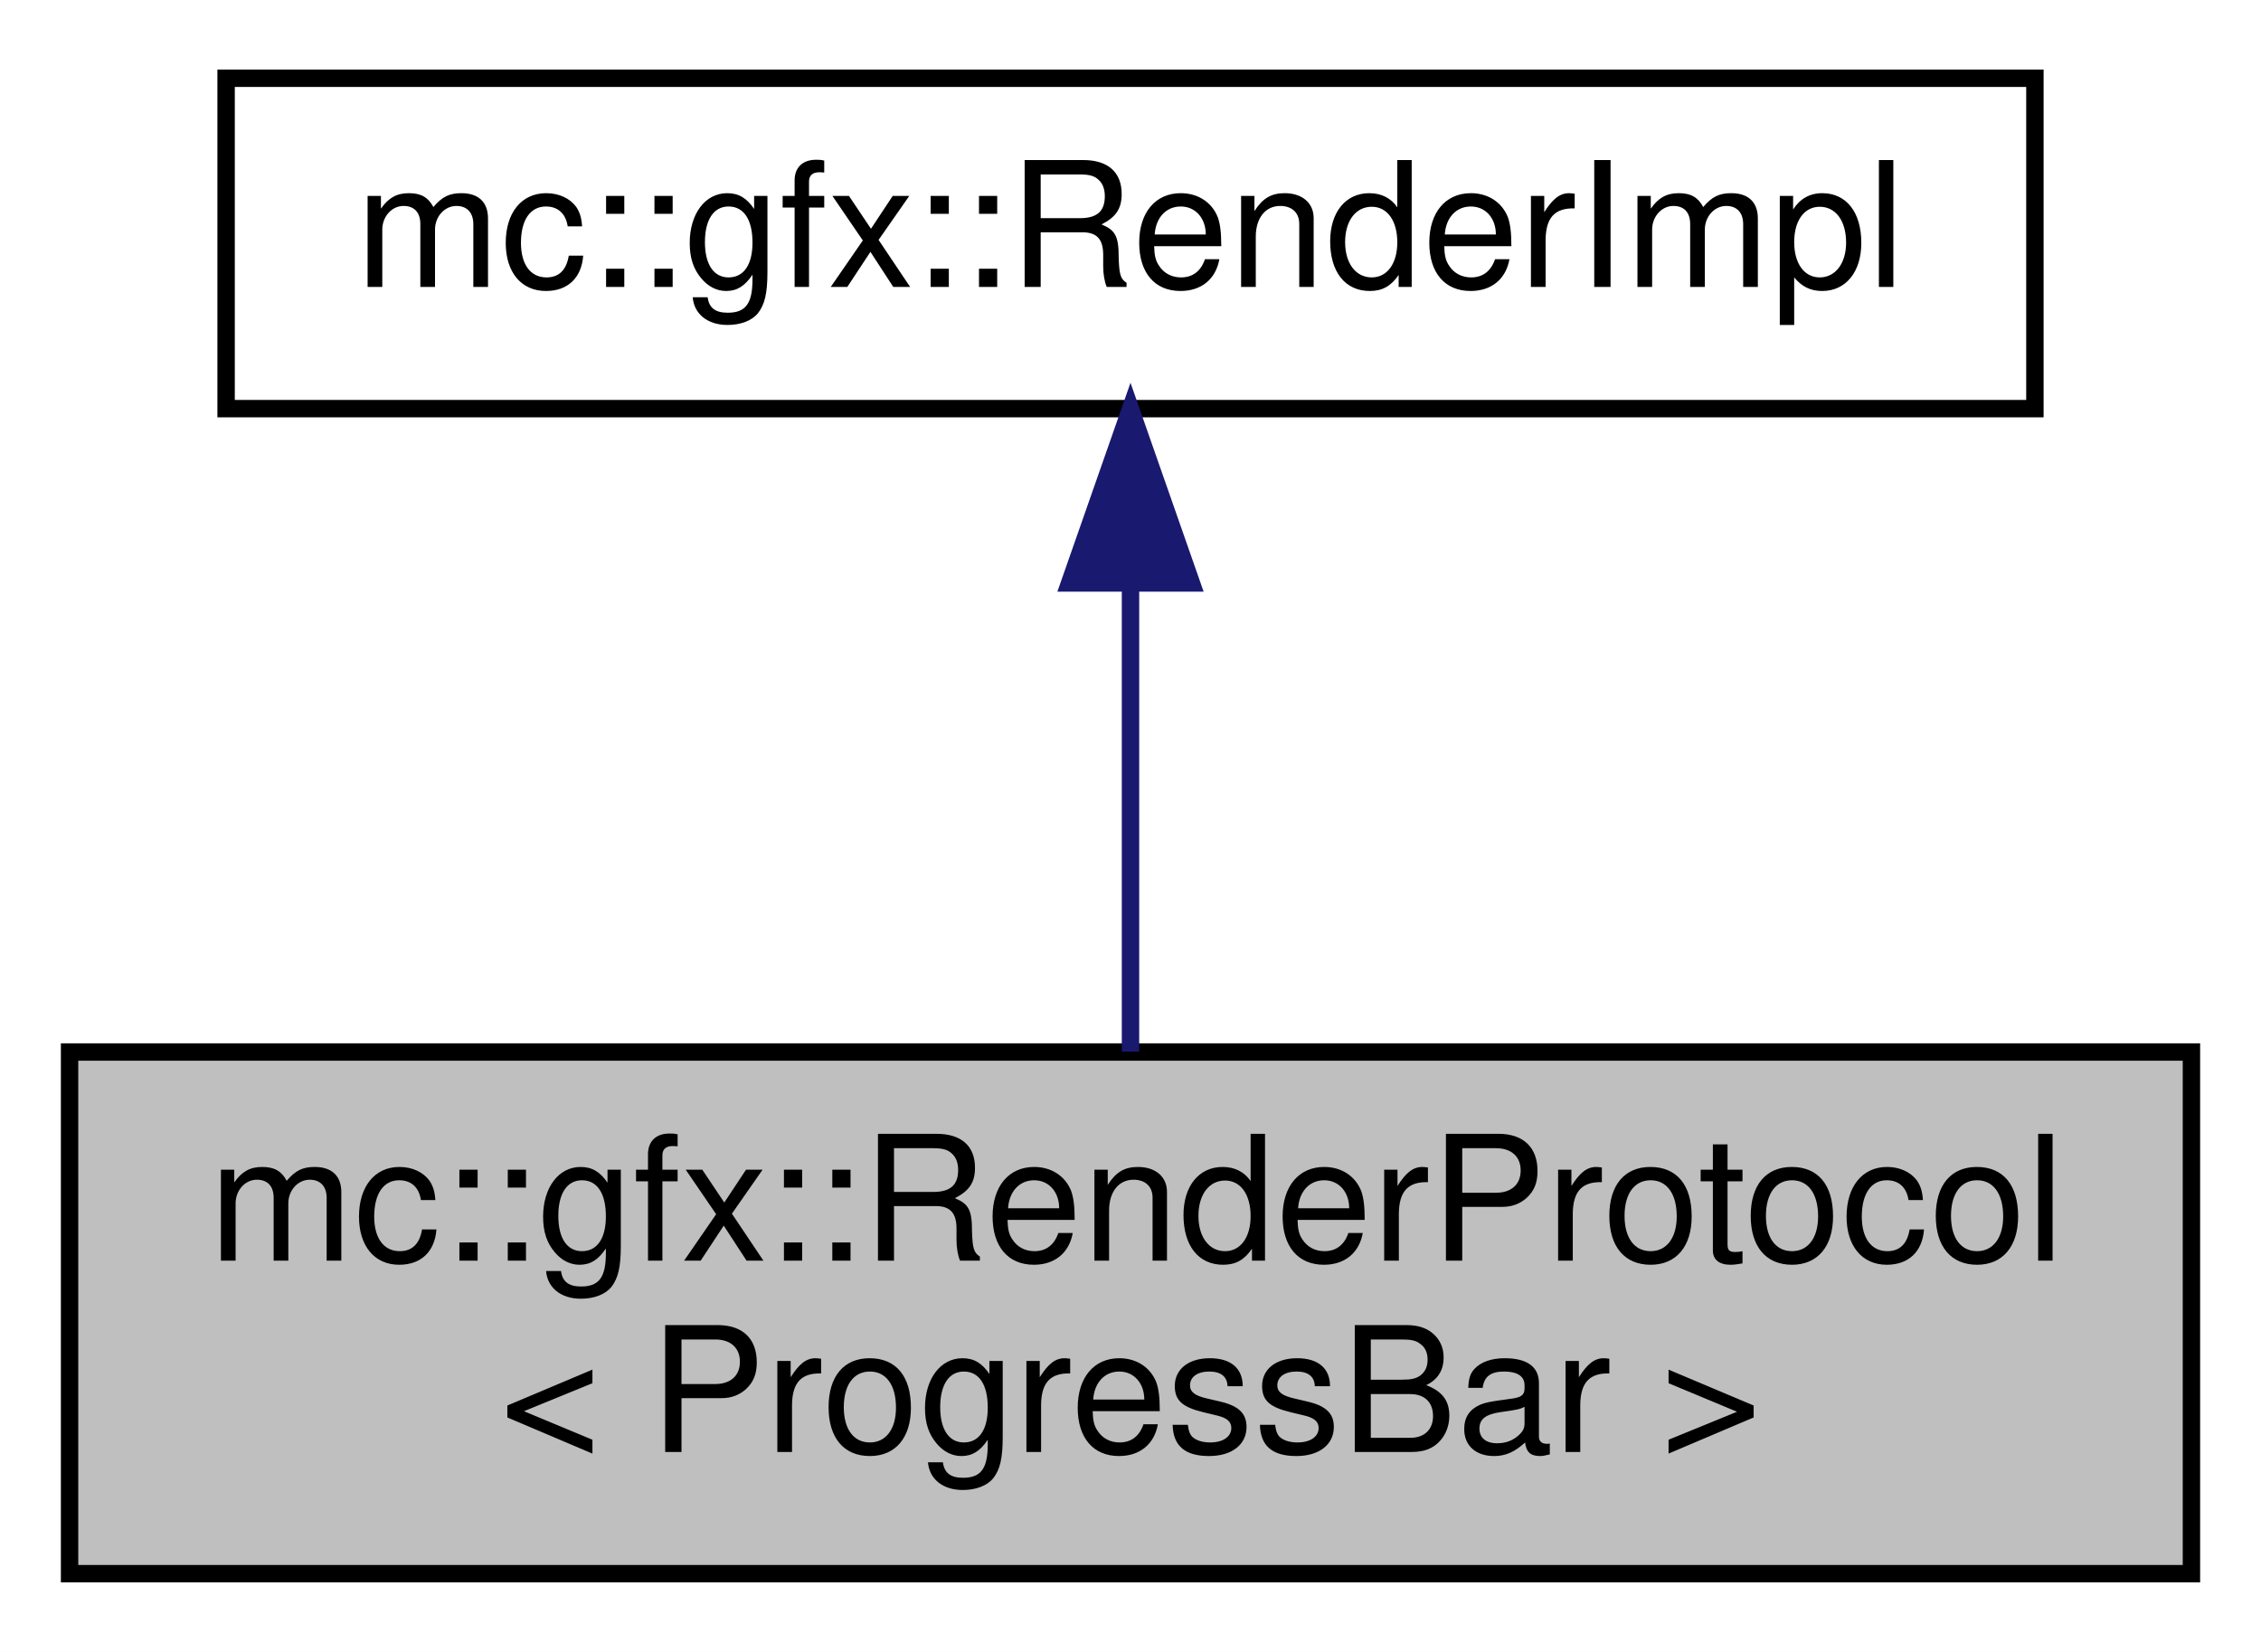
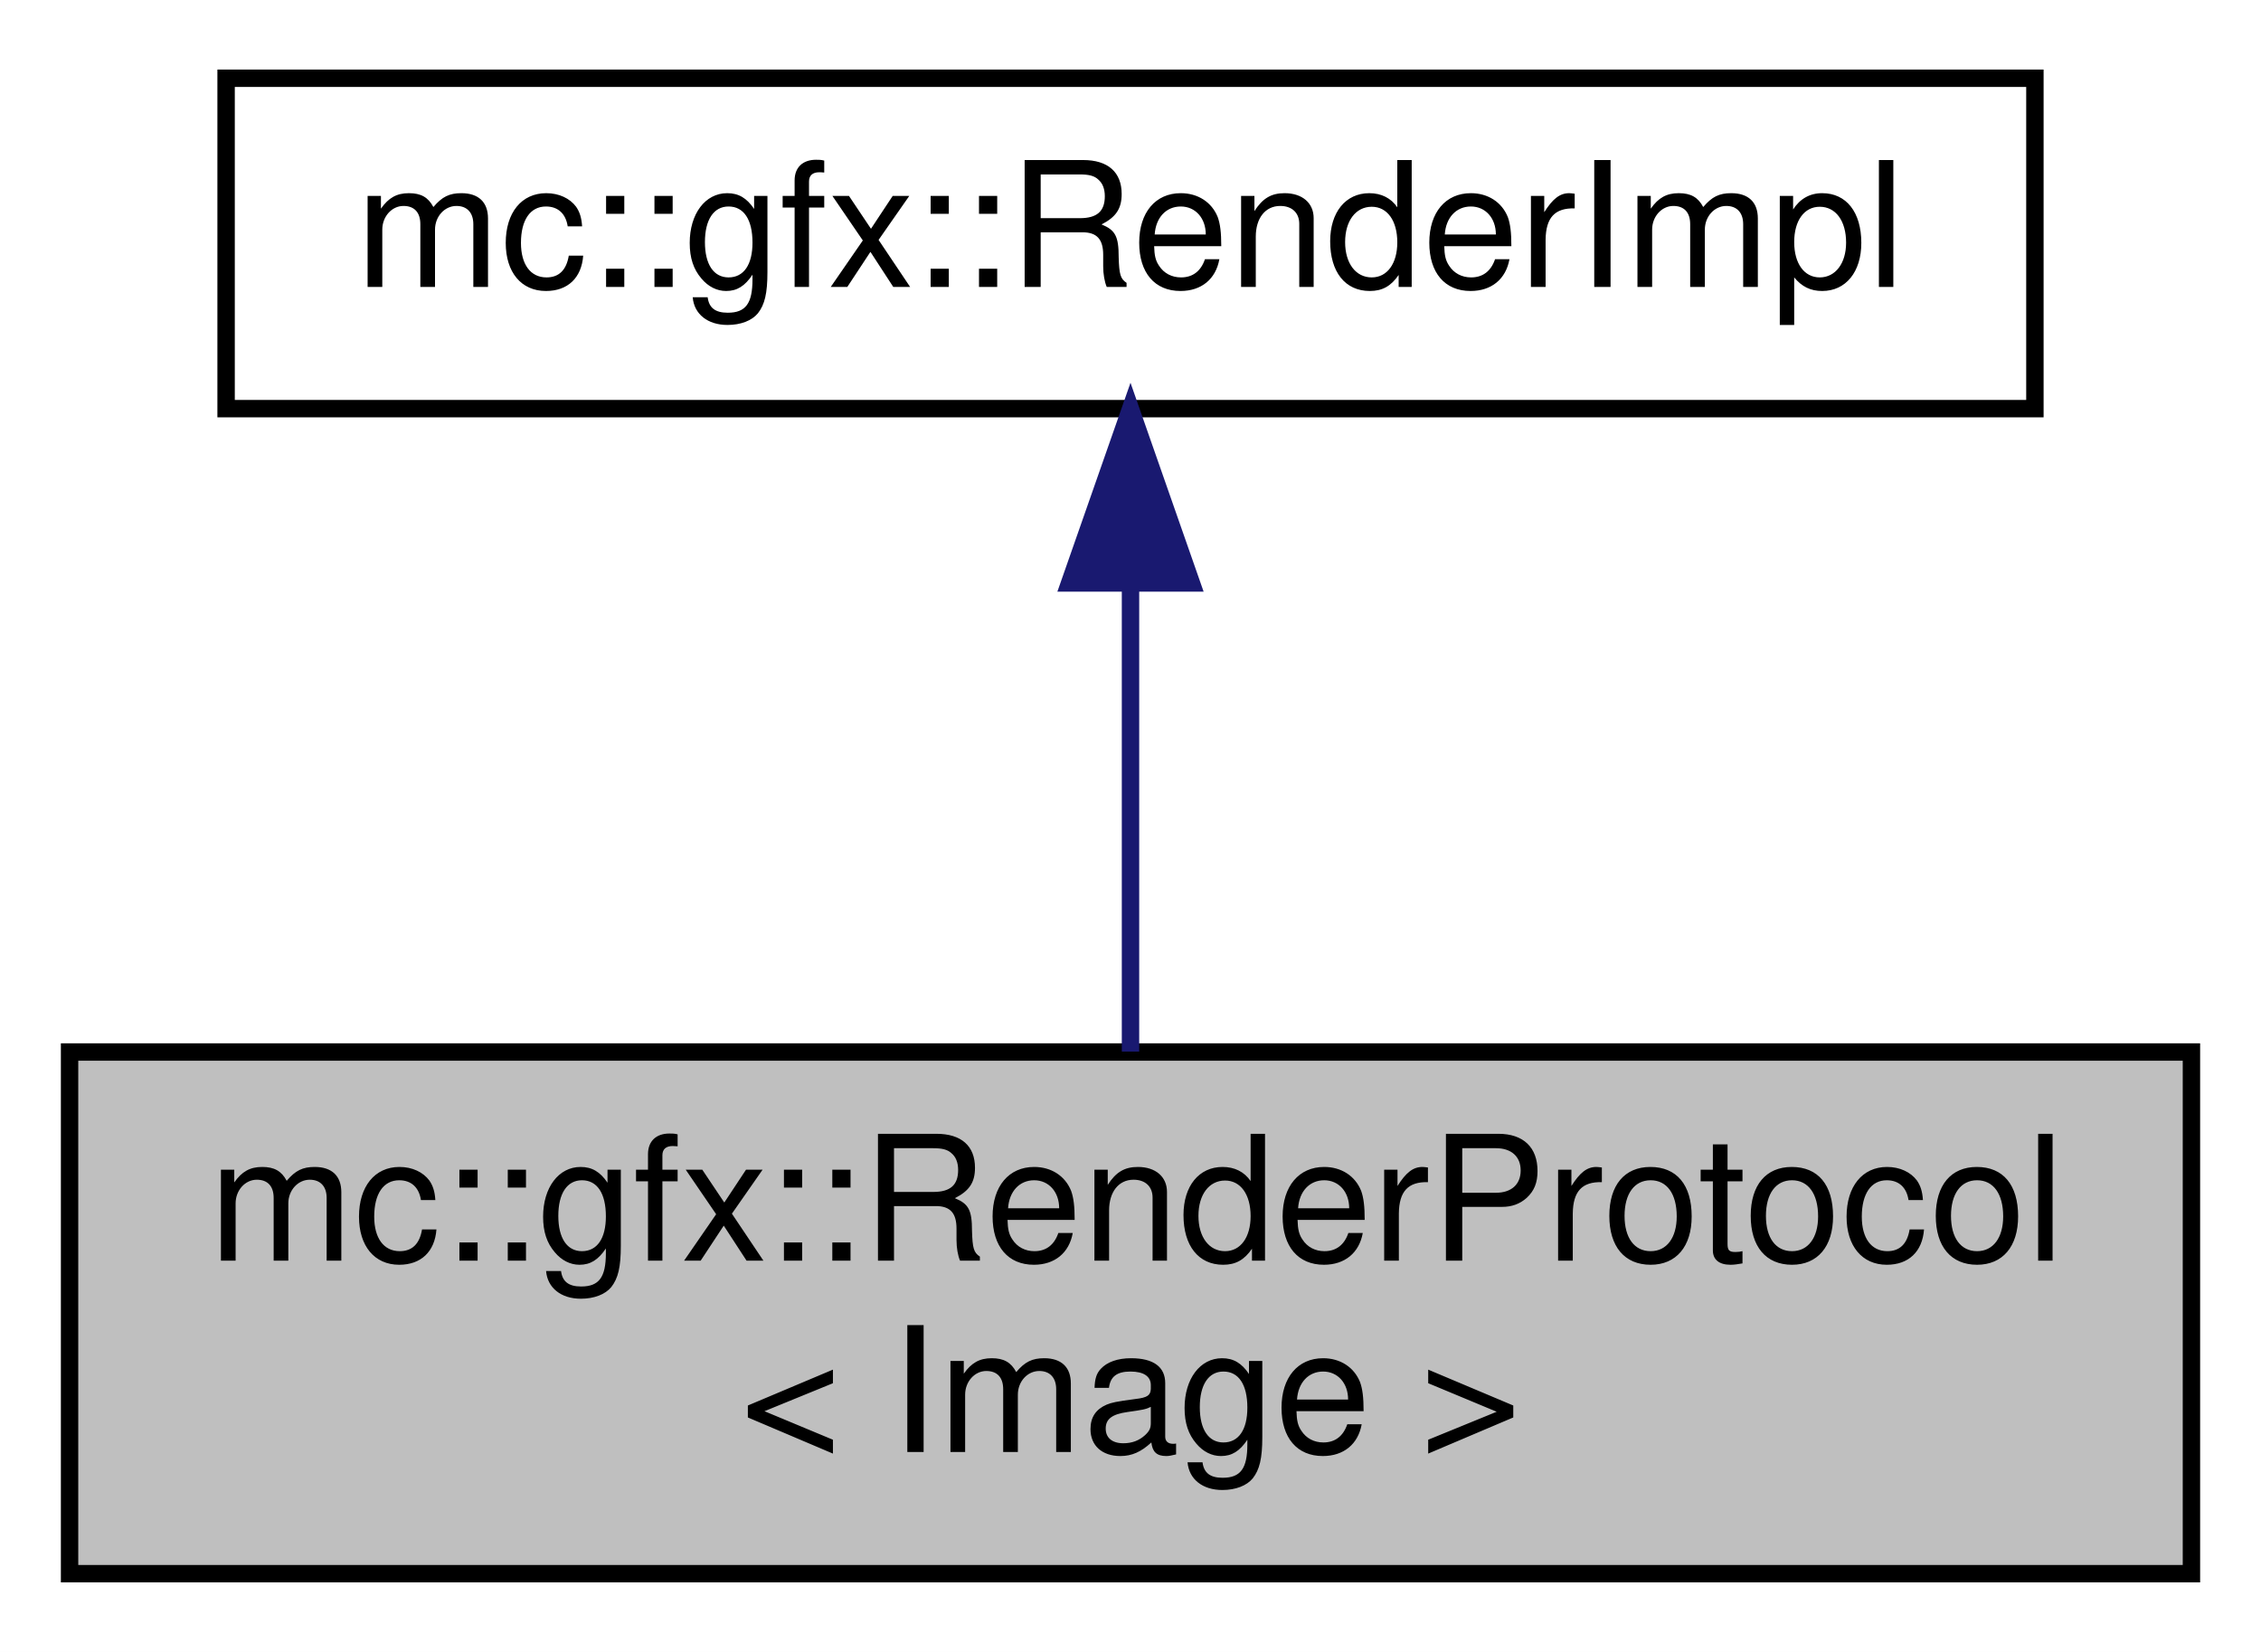
<svg xmlns="http://www.w3.org/2000/svg" xmlns:xlink="http://www.w3.org/1999/xlink" width="130pt" height="95pt" viewBox="0.00 0.00 130.00 95.00">
  <g id="graph0" class="graph" transform="scale(1 1) rotate(0) translate(4 91)">
    <polygon fill="white" stroke="none" points="-4,4 -4,-91 126,-91 126,4 -4,4" />
    <g id="node1" class="node">
      <polygon fill="#bfbfbf" stroke="black" points="0,-0.5 0,-30.5 122,-30.5 122,-0.5 0,-0.5" />
      <text text-anchor="start" x="8" y="-18.5" font-family="Helvetica,sans-Serif" font-size="10.00">mc::gfx::RenderProtocol</text>
-       <text text-anchor="middle" x="61" y="-7.5" font-family="Helvetica,sans-Serif" font-size="10.00">&lt; ProgressBar &gt;</text>
+       <text text-anchor="middle" x="61" y="-7.5" font-family="Helvetica,sans-Serif" font-size="10.00">&lt; Image &gt;</text>
    </g>
    <g id="node2" class="node">
      <g id="a_node2">
-         <a xlink:href="$d3/de7/a00039.html" xlink:title="mc::gfx::RenderImpl">
+         <a xlink:href="$dd/d32/a00041.html" xlink:title="mc::gfx::RenderImpl">
          <polygon fill="white" stroke="black" points="9,-67.5 9,-86.5 113,-86.5 113,-67.5 9,-67.5" />
          <text text-anchor="middle" x="61" y="-74.5" font-family="Helvetica,sans-Serif" font-size="10.00">mc::gfx::RenderImpl</text>
        </a>
      </g>
    </g>
    <g id="edge1" class="edge">
      <path fill="none" stroke="midnightblue" d="M61,-57.235C61,-48.586 61,-38.497 61,-30.523" />
      <polygon fill="midnightblue" stroke="midnightblue" points="57.5,-57.475 61,-67.475 64.5,-57.475 57.5,-57.475" />
    </g>
  </g>
</svg>
